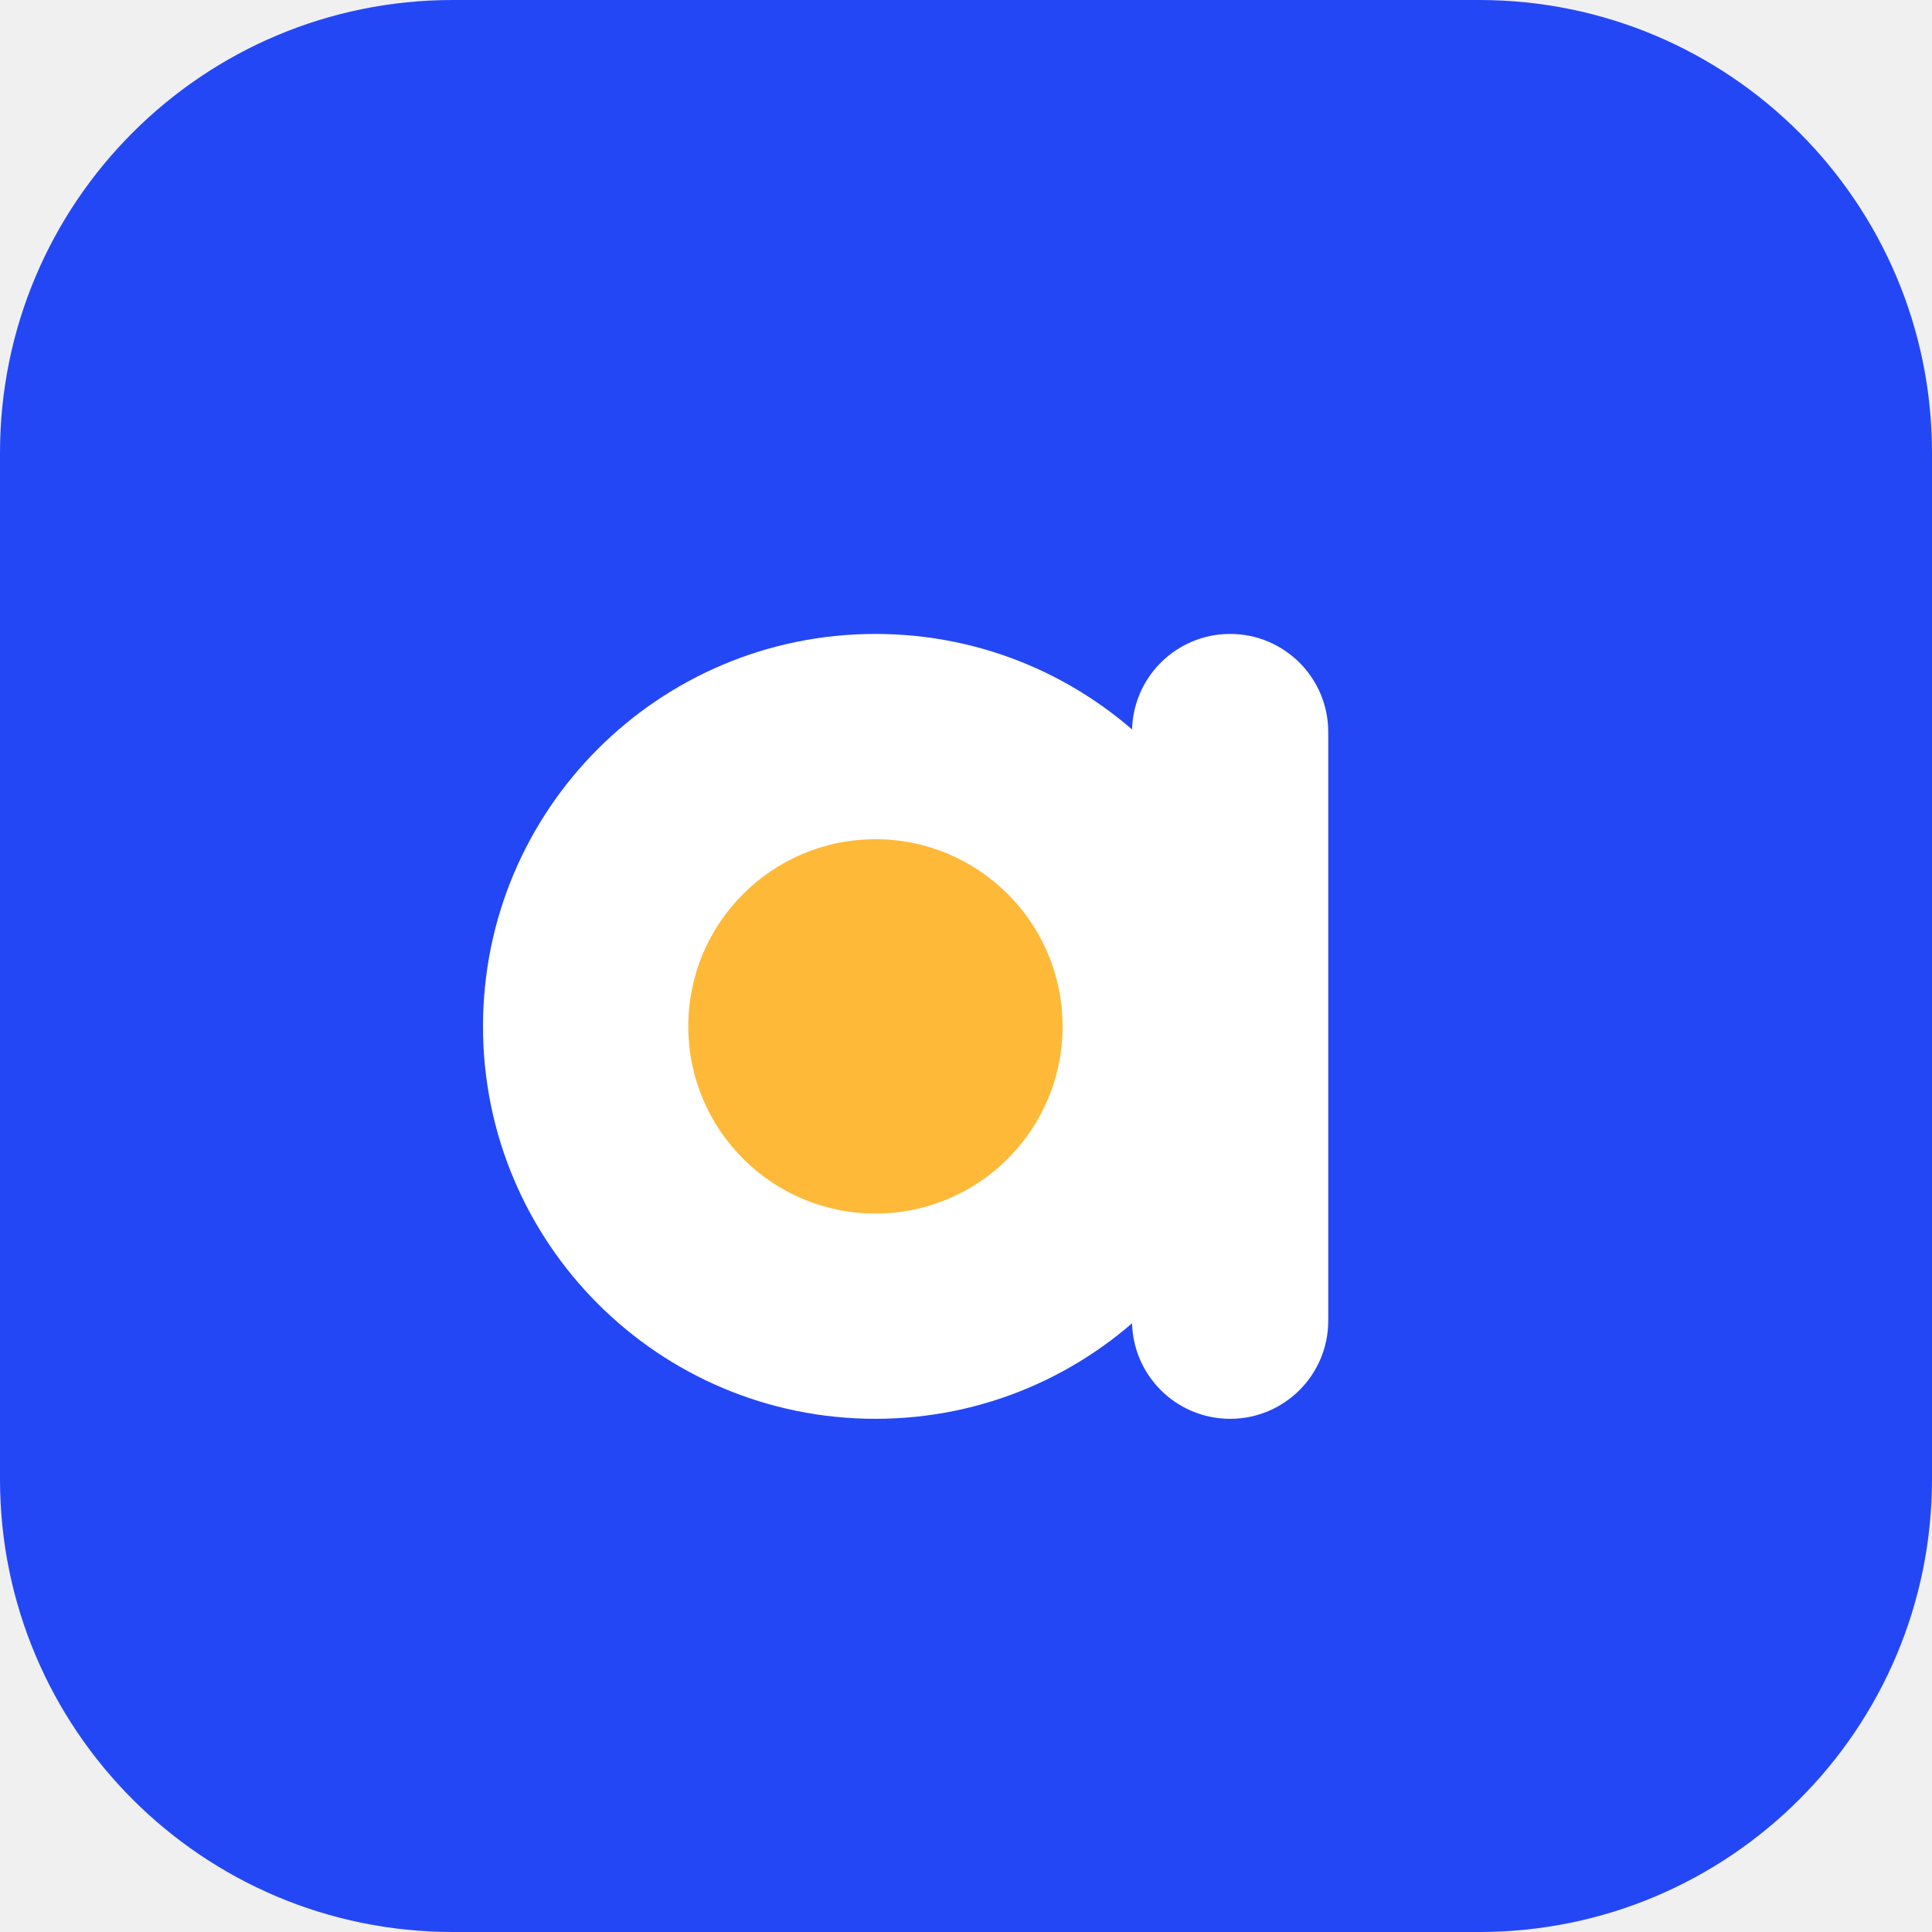
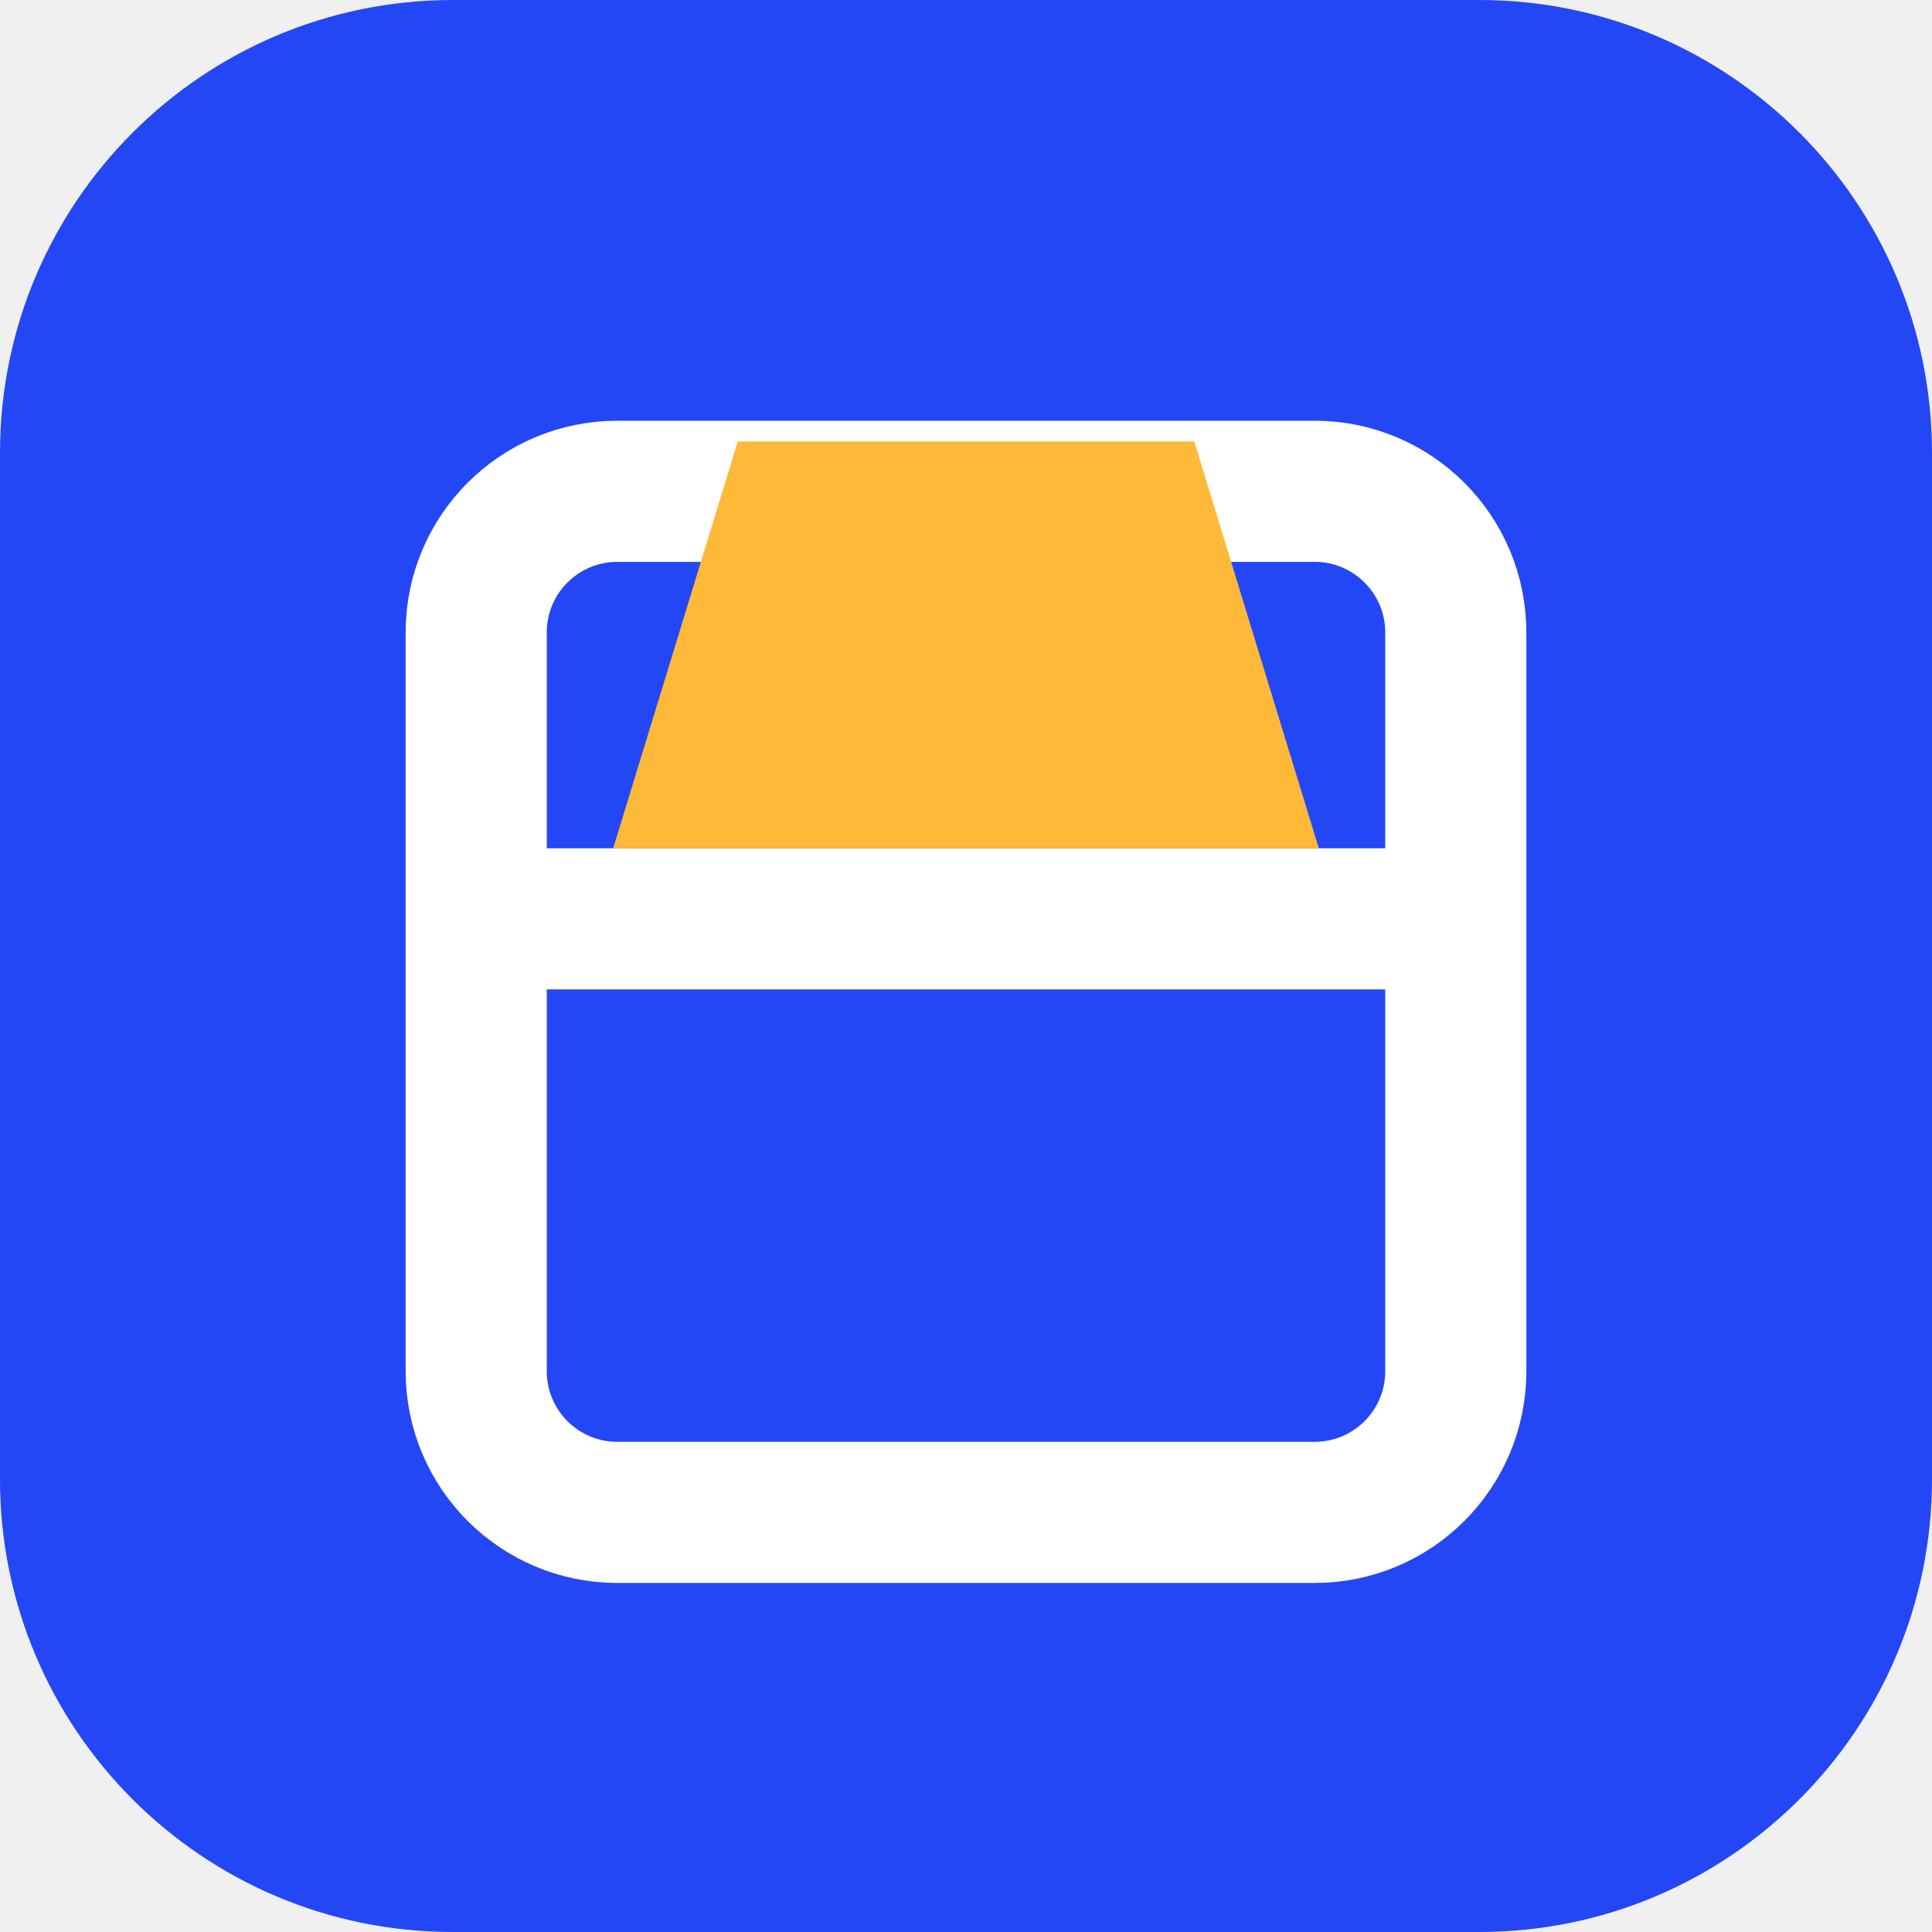
- <svg xmlns="http://www.w3.org/2000/svg" viewBox="0 0 64 64" width="64" height="64" role="img" aria-label="Ajour">
+ <svg xmlns="http://www.w3.org/2000/svg" viewBox="0 0 64 64" width="64" height="64" role="img" aria-label="Vasistas">
  <rect width="64" height="64" rx="15" fill="#2447F5" />
-   <circle cx="29" cy="34" r="13" fill="#FFFFFF" />
-   <circle cx="29" cy="34" r="6.2" fill="#FFB938" />
-   <rect x="37.5" y="21" width="6.5" height="26" rx="3.25" fill="#FFFFFF" />
+   <g transform="translate(10 10.5) scale(1.375)">
+     <rect x="4.2" y="4.2" width="23.6" height="24.6" rx="3.4" fill="none" stroke="#FFFFFF" stroke-width="3.4" />
+     <path d="M4.2 14.5h23.6" stroke="#FFFFFF" stroke-width="3.4" />
+     <path d="M7.5 12.8 10.5 3h11l3 9.8z" fill="#FFB938" />
+   </g>
</svg>
